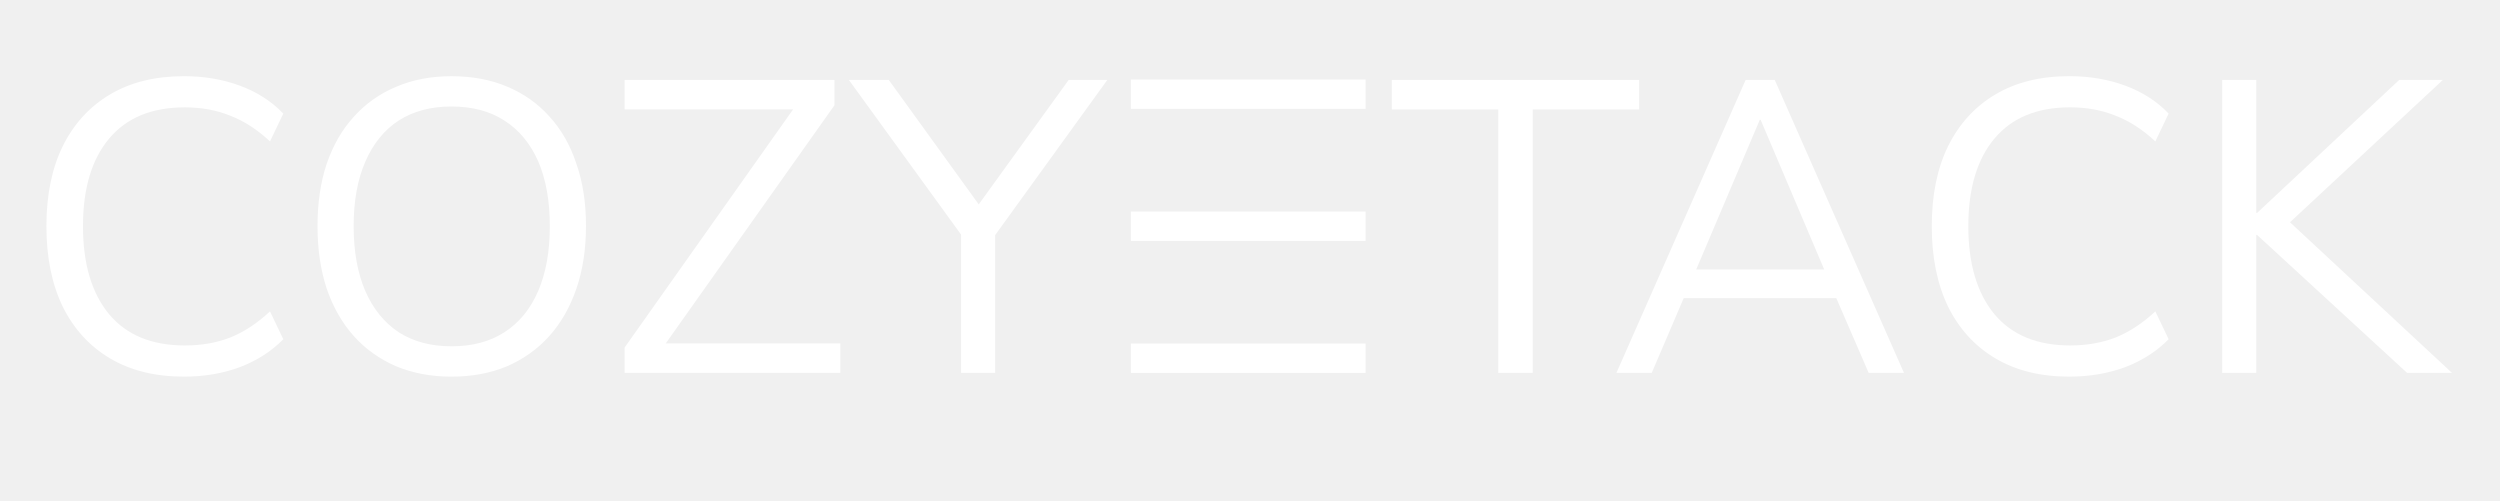
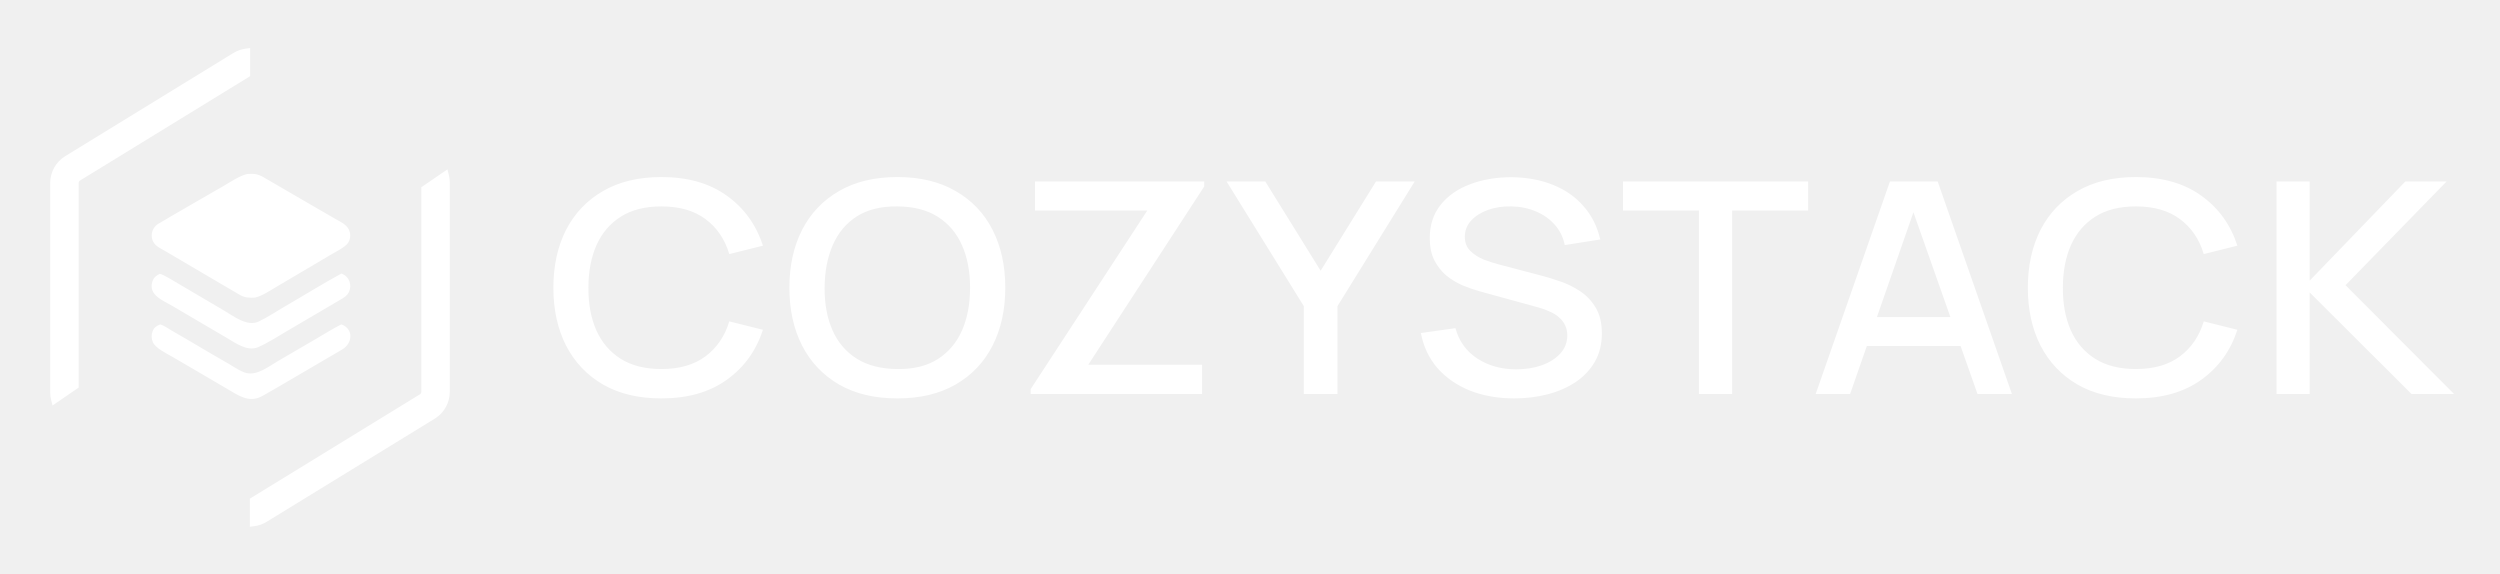
- <svg xmlns="http://www.w3.org/2000/svg" width="150" height="30" fill="none" version="1.1" id="svg949">
-   <defs id="defs953" />
-   <path d="M 133.331,22.374 V 4.795 h 2.045 V 12.774 h 0.05 l 8.528,-7.979 h 2.618 l -9.775,9.101 0.025,-1.097 10.298,9.575 h -2.693 l -9.002,-8.278 h -0.05 v 8.278 z m -9.172,0.224 c -1.729,0 -3.208,-0.366 -4.438,-1.097 -1.231,-0.731 -2.178,-1.77 -2.843,-3.117 -0.648,-1.347 -0.972,-2.951 -0.972,-4.813 0,-1.862 0.324,-3.457 0.972,-4.787 0.665,-1.346 1.612,-2.385 2.843,-3.117 1.23,-0.731 2.709,-1.097 4.438,-1.097 1.213,0 2.335,0.191 3.366,0.573 1.031,0.382 1.895,0.939 2.593,1.671 l -0.798,1.671 c -0.765,-0.715 -1.562,-1.23 -2.394,-1.546 -0.814,-0.332 -1.72,-0.499 -2.718,-0.499 -1.979,0 -3.491,0.623 -4.538,1.87 -1.047,1.247 -1.571,3.001 -1.571,5.261 0,2.261 0.524,4.023 1.571,5.286 1.047,1.247 2.56,1.87 4.538,1.87 0.997,0 1.903,-0.158 2.718,-0.474 0.831,-0.332 1.629,-0.856 2.394,-1.571 l 0.798,1.671 c -0.698,0.715 -1.562,1.272 -2.593,1.671 -1.031,0.382 -2.153,0.573 -3.366,0.573 z M 96.985,22.374 104.739,4.795 h 1.745 l 7.755,17.579 h -2.119 l -2.169,-5.012 0.997,0.524 h -10.722 l 1.022,-0.524 -2.144,5.012 z m 8.602,-15.185 -4.014,9.451 -0.598,-0.474 h 9.226 l -0.549,0.474 -4.014,-9.451 z M 89.894,22.374 V 6.566 H 83.51 V 4.795 h 14.836 V 6.566 H 91.963 V 22.374 Z" fill="#ffffff" id="path943" style="stroke-width:0.277" />
-   <path fill-rule="evenodd" clip-rule="evenodd" d="m 67.854,4.773 h 14.081 v 1.76 h -14.081 z m 0,15.841 h 14.081 v 1.76 h -14.081 z m 14.081,-7.92 h -14.081 v 1.76 h 14.081 z" fill="#ffffff" id="path945" style="stroke-width:0.277" />
-   <path d="m 57.664,22.374 v -9.101 l 0.449,1.421 -7.181,-9.899 h 2.394 l 5.66,7.83 h -0.524 l 5.66,-7.83 h 2.319 l -7.156,9.899 0.424,-1.421 v 9.101 z m -20.188,0 V 20.853 L 48.149,5.767 V 6.565 H 37.476 V 4.795 H 50.068 V 6.316 L 39.397,21.377 v -0.773 h 11.021 v 1.77 z m -10.396,0.224 c -1.213,0 -2.319,-0.208 -3.316,-0.623 -0.997,-0.432 -1.845,-1.039 -2.543,-1.82 -0.698,-0.781 -1.239,-1.729 -1.621,-2.843 -0.366,-1.114 -0.549,-2.36 -0.549,-3.74 0,-1.396 0.183,-2.643 0.549,-3.74 0.382,-1.114 0.923,-2.053 1.621,-2.817 0.698,-0.781 1.538,-1.38 2.518,-1.795 0.998,-0.432 2.111,-0.648 3.342,-0.648 1.247,0 2.36,0.208 3.341,0.623 0.997,0.416 1.845,1.014 2.543,1.795 0.715,0.781 1.255,1.729 1.621,2.843 0.382,1.097 0.573,2.335 0.573,3.715 0,1.397 -0.191,2.652 -0.573,3.765 -0.382,1.114 -0.923,2.061 -1.621,2.842 -0.698,0.781 -1.546,1.388 -2.543,1.82 -0.981,0.416 -2.095,0.623 -3.341,0.623 z m 0,-1.82 c 1.263,0 2.327,-0.283 3.191,-0.848 0.881,-0.565 1.554,-1.388 2.02,-2.469 0.466,-1.08 0.698,-2.377 0.698,-3.89 0,-1.529 -0.233,-2.826 -0.698,-3.89 -0.465,-1.064 -1.139,-1.878 -2.02,-2.443 -0.864,-0.565 -1.928,-0.848 -3.192,-0.848 -1.23,0 -2.286,0.283 -3.167,0.848 -0.864,0.565 -1.529,1.388 -1.995,2.468 -0.465,1.064 -0.698,2.352 -0.698,3.865 0,1.513 0.233,2.81 0.698,3.89 0.465,1.064 1.13,1.887 1.995,2.468 0.881,0.565 1.936,0.848 3.167,0.848 z m -16.042,1.82 c -1.729,0 -3.208,-0.366 -4.439,-1.097 C 5.37,20.77 4.422,19.731 3.757,18.385 3.109,17.038 2.785,15.434 2.785,13.572 c 0,-1.862 0.324,-3.457 0.972,-4.787 C 4.422,7.438 5.37,6.399 6.6,5.668 7.83,4.936 9.309,4.571 11.038,4.571 c 1.213,0 2.335,0.191 3.366,0.573 1.031,0.382 1.895,0.939 2.593,1.671 L 16.2,8.485 C 15.435,7.77 14.637,7.255 13.806,6.939 12.991,6.607 12.086,6.441 11.088,6.441 c -1.978,0 -3.491,0.623 -4.538,1.87 -1.047,1.247 -1.571,3.001 -1.571,5.261 0,2.261 0.524,4.023 1.571,5.286 1.047,1.247 2.56,1.87 4.538,1.87 0.997,0 1.903,-0.158 2.718,-0.474 0.831,-0.332 1.629,-0.856 2.394,-1.571 l 0.798,1.671 c -0.698,0.715 -1.562,1.272 -2.593,1.671 -1.031,0.382 -2.153,0.573 -3.366,0.573 z" fill="#ffffff" id="path947" style="stroke-width:0.277" />
+ <svg xmlns="http://www.w3.org/2000/svg" role="img" viewBox="84.26 90.26 1182.48 271.48">
+   <path fill="#fff" d="M296.546 172.978c.279 1.102.433 2.245.452 3.408v.016l.002.212v98.987c0 5.088-2.599 9.816-6.877 12.538l-.012.007-.179.112-.006.005-.008.005-79.552 48.81c-1.802 1.106-3.783 1.793-5.805 2.06l-2.121.278v-13.292l.897-.55 79.552-48.809c.403-.248.65-.69.65-1.164v-96.773l.816-.56 9.314-6.38 2.217-1.519.66 2.609zm-93.986-46.686l-.897.55-79.552 48.81c-.403.248-.65.69-.65 1.164v96.773l-.816.559-9.314 6.381-2.217 1.518-.66-2.609c-.279-1.102-.433-2.244-.452-3.407v-.016l-.002-.212v-98.987c0-5.088 2.599-9.817 6.877-12.539l.006-.004.006-.002.179-.113.006-.005.008-.004 79.552-48.81c1.802-1.106 3.783-1.793 5.805-2.06l2.121-.279v13.292zm43.135 117.397c5.787 2.05 5.497 8.79.505 11.826l-26.138 15.292c-3.93 2.275-7.82 4.625-11.802 6.805-6.303 3.448-11.288-.373-16.596-3.448l-13.582-7.961-12.361-7.21c-2.706-1.578-7.803-3.963-9.113-6.806-.771-1.674-.824-3.59-.144-5.305.708-1.772 1.833-2.474 3.51-3.159 1.533.258 4.04 2.067 5.466 2.879 8.324 4.729 16.5 9.748 24.822 14.484 3.173 1.658 6.343 4.154 9.696 5.36 5.506 1.981 11.351-2.859 15.867-5.467l18.002-10.489c3.754-2.207 8.036-4.859 11.868-6.801zm553.544-69.619c7.303.093 13.831 1.304 19.583 3.63 5.802 2.327 10.604 5.677 14.406 10.051 3.851 4.327 6.502 9.586 7.953 15.774l-16.807 2.653c-.75-3.769-2.351-7.004-4.802-9.702-2.451-2.746-5.452-4.839-9.003-6.282-3.551-1.489-7.403-2.257-11.554-2.303-4.002-.093-7.678.465-11.03 1.674-3.301 1.21-5.952 2.909-7.953 5.096-1.95 2.187-2.926 4.7-2.927 7.538 0 2.792.877 5.049 2.627 6.771 1.751 1.721 3.902 3.094 6.453 4.118 2.6.977 5.176 1.792 7.727 2.443l19.958 5.236c2.501.651 5.327 1.535 8.479 2.652 3.201 1.07 6.277 2.582 9.228 4.536 3.001 1.954 5.477 4.561 7.428 7.818 1.951 3.211 2.927 7.259 2.927 12.145 0 5.072-1.101 9.539-3.302 13.401-2.201 3.816-5.227 7.027-9.078 9.633-3.802 2.559-8.204 4.49-13.205 5.793-5.002 1.303-10.28 1.955-15.832 1.955-7.753 0-14.756-1.234-21.008-3.7-6.202-2.513-11.329-6.072-15.381-10.679-4.002-4.653-6.602-10.168-7.803-16.543l16.356-2.302c1.65 6.142 5.102 10.934 10.354 14.378 5.252 3.396 11.379 5.095 18.382 5.095 4.352 0 8.354-.628 12.005-1.885 3.651-1.302 6.577-3.14 8.778-5.513 2.251-2.42 3.377-5.305 3.377-8.655 0-1.815-.35-3.421-1.051-4.817-.65-1.396-1.576-2.606-2.776-3.63-1.15-1.07-2.576-1.977-4.276-2.721-1.651-.792-3.477-1.466-5.478-2.025l-27.685-7.608c-2.701-.745-5.452-1.698-8.253-2.862-2.801-1.209-5.378-2.769-7.729-4.676-2.301-1.955-4.176-4.351-5.627-7.19-1.45-2.885-2.176-6.375-2.176-10.47 0-6.188 1.701-11.424 5.102-15.705 3.451-4.327 8.104-7.584 13.956-9.771 5.852-2.234 12.405-3.351 19.657-3.351zM397.095 174c12.455 0 22.759 2.932 30.912 8.795 8.203 5.863 13.906 13.75 17.107 23.662l-15.906 3.979c-2.101-7.027-5.853-12.542-11.255-16.543-5.352-4.002-12.305-6.003-20.858-6.003-7.653 0-14.03 1.605-19.132 4.816-5.102 3.211-8.954 7.702-11.555 13.472-2.551 5.77-3.827 12.494-3.827 20.172-.05 7.677 1.201 14.401 3.752 20.171 2.601 5.771 6.453 10.261 11.555 13.472 5.152 3.211 11.554 4.817 19.207 4.817 8.553 0 15.506-2.002 20.858-6.003 5.402-4.049 9.154-9.563 11.255-16.543l15.906 3.978c-3.201 9.912-8.904 17.799-17.107 23.662-8.153 5.863-18.457 8.795-30.912 8.795-10.804 0-20.008-2.187-27.611-6.561-7.603-4.421-13.43-10.563-17.482-18.427C348 245.847 346 236.726 346 226.35c0-10.377 2-19.498 6.002-27.362 4.052-7.864 9.879-13.983 17.482-18.357 7.603-4.421 16.807-6.631 27.611-6.631zm111.634 0c10.754 0 19.933 2.21 27.536 6.631 7.653 4.374 13.48 10.493 17.482 18.357 4.002 7.864 6.002 16.985 6.002 27.362 0 10.376-2 19.497-6.002 27.361-4.002 7.864-9.829 14.006-17.482 18.427-7.603 4.374-16.781 6.561-27.536 6.561-10.804 0-20.008-2.187-27.611-6.561-7.603-4.421-13.43-10.563-17.481-18.427-4.002-7.864-6.002-16.985-6.002-27.361 0-10.377 2-19.498 6.002-27.362 4.051-7.864 9.878-13.983 17.481-18.357 7.603-4.421 16.807-6.631 27.611-6.631zm585.771 0c12.46 0 22.76 2.932 30.92 8.795 8.2 5.863 13.9 13.75 17.1 23.662l-15.9 3.979c-2.1-7.027-5.85-12.542-11.26-16.543-5.35-4.002-12.3-6.003-20.86-6.003-7.65 0-14.03 1.605-19.13 4.816s-8.95 7.702-11.55 13.472c-2.55 5.77-3.83 12.494-3.83 20.172-.05 7.677 1.2 14.401 3.75 20.171 2.6 5.771 6.46 10.261 11.56 13.472 5.15 3.211 11.55 4.817 19.2 4.817 8.56 0 15.51-2.002 20.86-6.003 5.41-4.049 9.16-9.563 11.26-16.543l15.9 3.978c-3.2 9.912-8.9 17.799-17.1 23.662-8.16 5.863-18.46 8.795-30.92 8.795-10.8 0-20-2.187-27.61-6.561-7.6-4.421-13.43-10.563-17.48-18.427-4-7.864-6-16.985-6-27.361 0-10.377 2-19.498 6-27.362 4.05-7.864 9.88-13.983 17.48-18.357 7.61-4.421 16.81-6.631 27.61-6.631zm-440.656 4.468l-54.847 84.317h53.827v13.82h-81.062v-2.303l55.146-84.457h-53.113v-13.75h80.049v2.373zm55.068 39.855l26.186-42.228h18.307l-36.54 58.98v41.53h-15.906v-41.53l-36.539-58.98h18.308l26.184 42.228zm230.566-28.478h-35.939v86.76h-15.682v-86.76h-35.938v-13.75h87.559v13.75zm96.402 86.76h-16.28l-8-22.684h-44.344l-7.905 22.684h-16.282l35.114-100.51h22.587l35.11 100.51zM1176.72 223l45.25-46.905h19.5l-47.79 49.068 51.32 51.442h-20.11l-48.17-48.021v48.021h-15.68v-100.51h15.68V223zm-667.991-35.11c-7.653-.093-14.03 1.466-19.132 4.676-5.052 3.211-8.854 7.725-11.405 13.541-2.551 5.817-3.851 12.565-3.901 20.243-.05 7.677 1.2 14.401 3.751 20.171 2.551 5.724 6.378 10.191 11.479 13.402 5.153 3.211 11.555 4.84 19.208 4.887 7.653.093 14.006-1.466 19.058-4.677 5.102-3.257 8.929-7.771 11.48-13.541 2.551-5.817 3.826-12.564 3.826-20.242 0-7.678-1.275-14.379-3.826-20.103-2.551-5.77-6.378-10.26-11.48-13.471-5.052-3.21-11.405-4.84-19.058-4.886zm-262.97 31.746c1.485.609 2.47 1.301 3.31 2.721.865 1.464 1.098 3.215.649 4.854-.53 1.974-1.689 3.148-3.382 4.168l-26.252 15.423c-4.409 2.591-9.207 5.722-13.847 7.699-5.041 2.148-10.791-2.137-14.883-4.518l-14.127-8.291-11.654-6.851c-4.29-2.511-11.307-5.088-9.226-11.433.626-1.909 1.772-2.748 3.454-3.634 1.305.02 7.888 4.115 9.343 4.962l21.22 12.493c4.466 2.64 10.858 7.643 16.208 5.126 4.227-1.986 8.491-4.869 12.594-7.24 8.853-5.117 17.604-10.596 26.593-15.479zm726.264 20.604h34.757l-17.481-49.572-17.276 49.572zm-770.818-67.676c3.211-.222 4.897-.079 7.774 1.563l25.769 14.973 8.19 4.725c2.856 1.651 5.951 2.862 6.816 6.372.396 1.659.106 3.406-.808 4.848-1.295 2.088-5.899 4.326-8.202 5.685l-12.756 7.543-12.681 7.472c-3.13 1.84-6.937 4.465-10.4 5.267-2.527.207-4.868.066-7.128-1.227-3.008-1.721-6.003-3.504-8.99-5.261l-16.757-9.857-9.214-5.407c-1.315-.774-3.493-1.888-4.577-2.806-3.31-2.804-2.816-8.065.857-10.31 2.36-1.444 4.476-2.664 6.744-3.977l12.411-7.177 11.82-6.805c3.202-1.867 7.622-4.869 11.132-5.621z" />
</svg>
